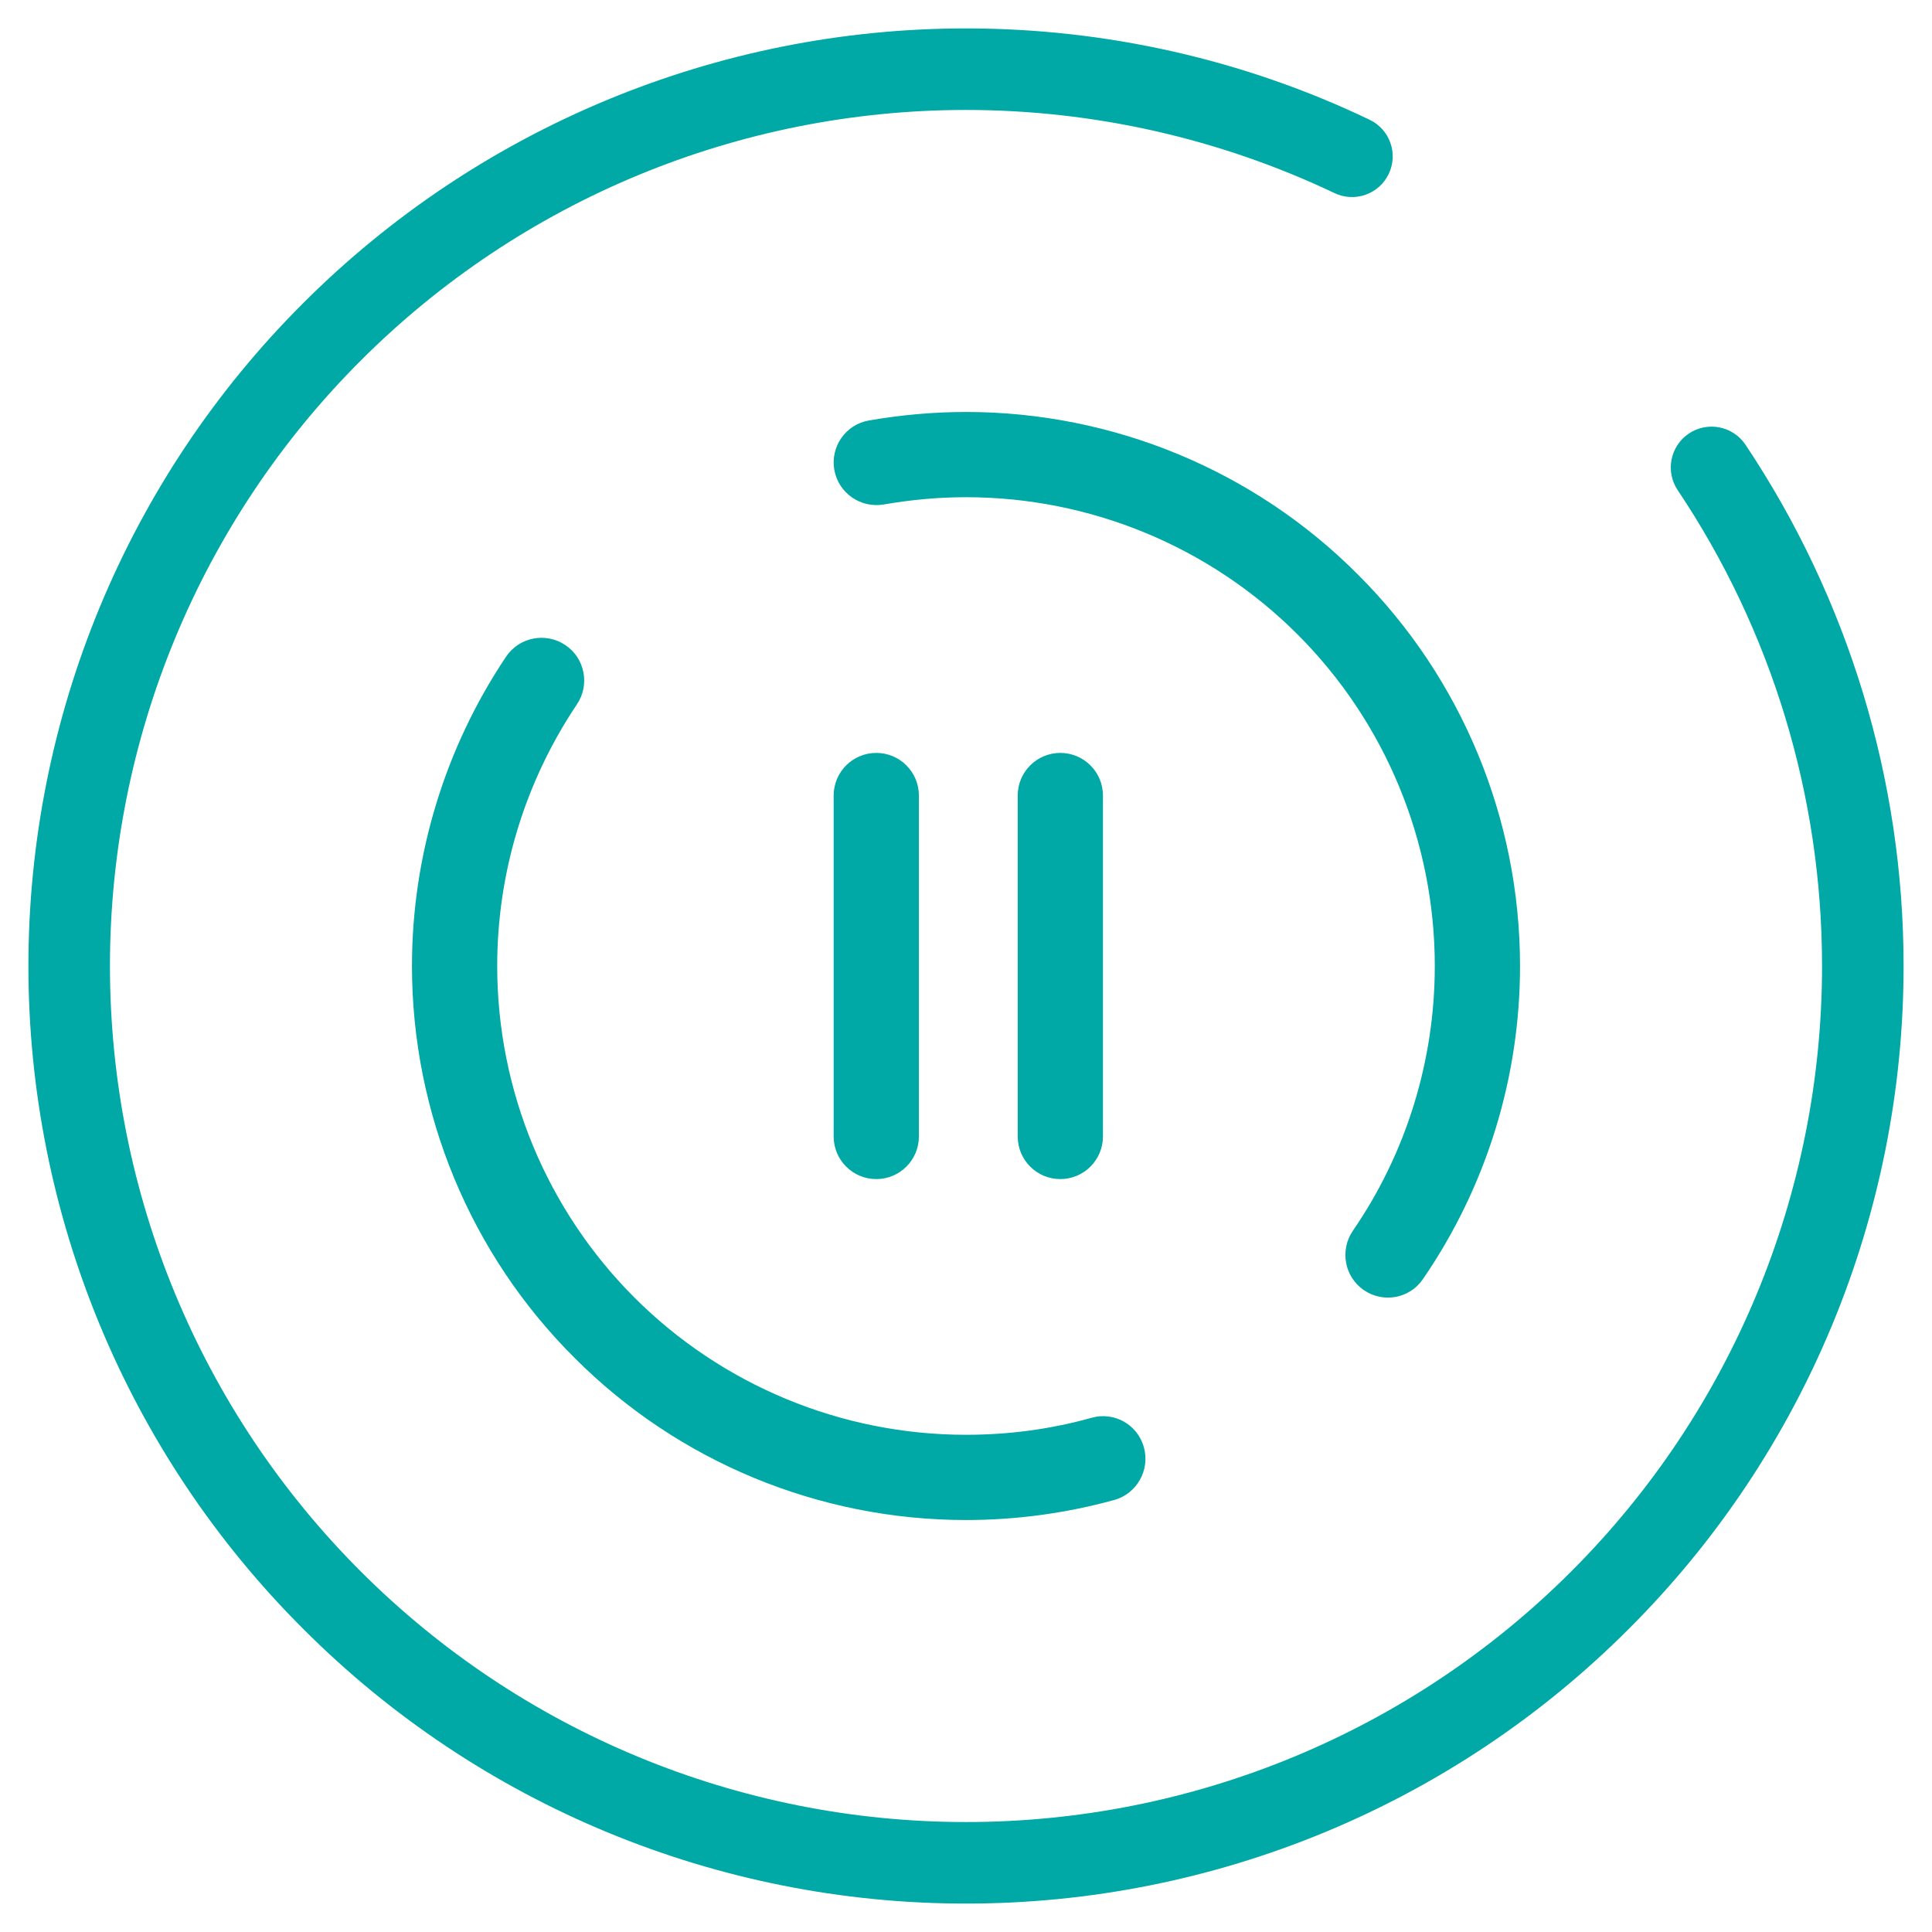
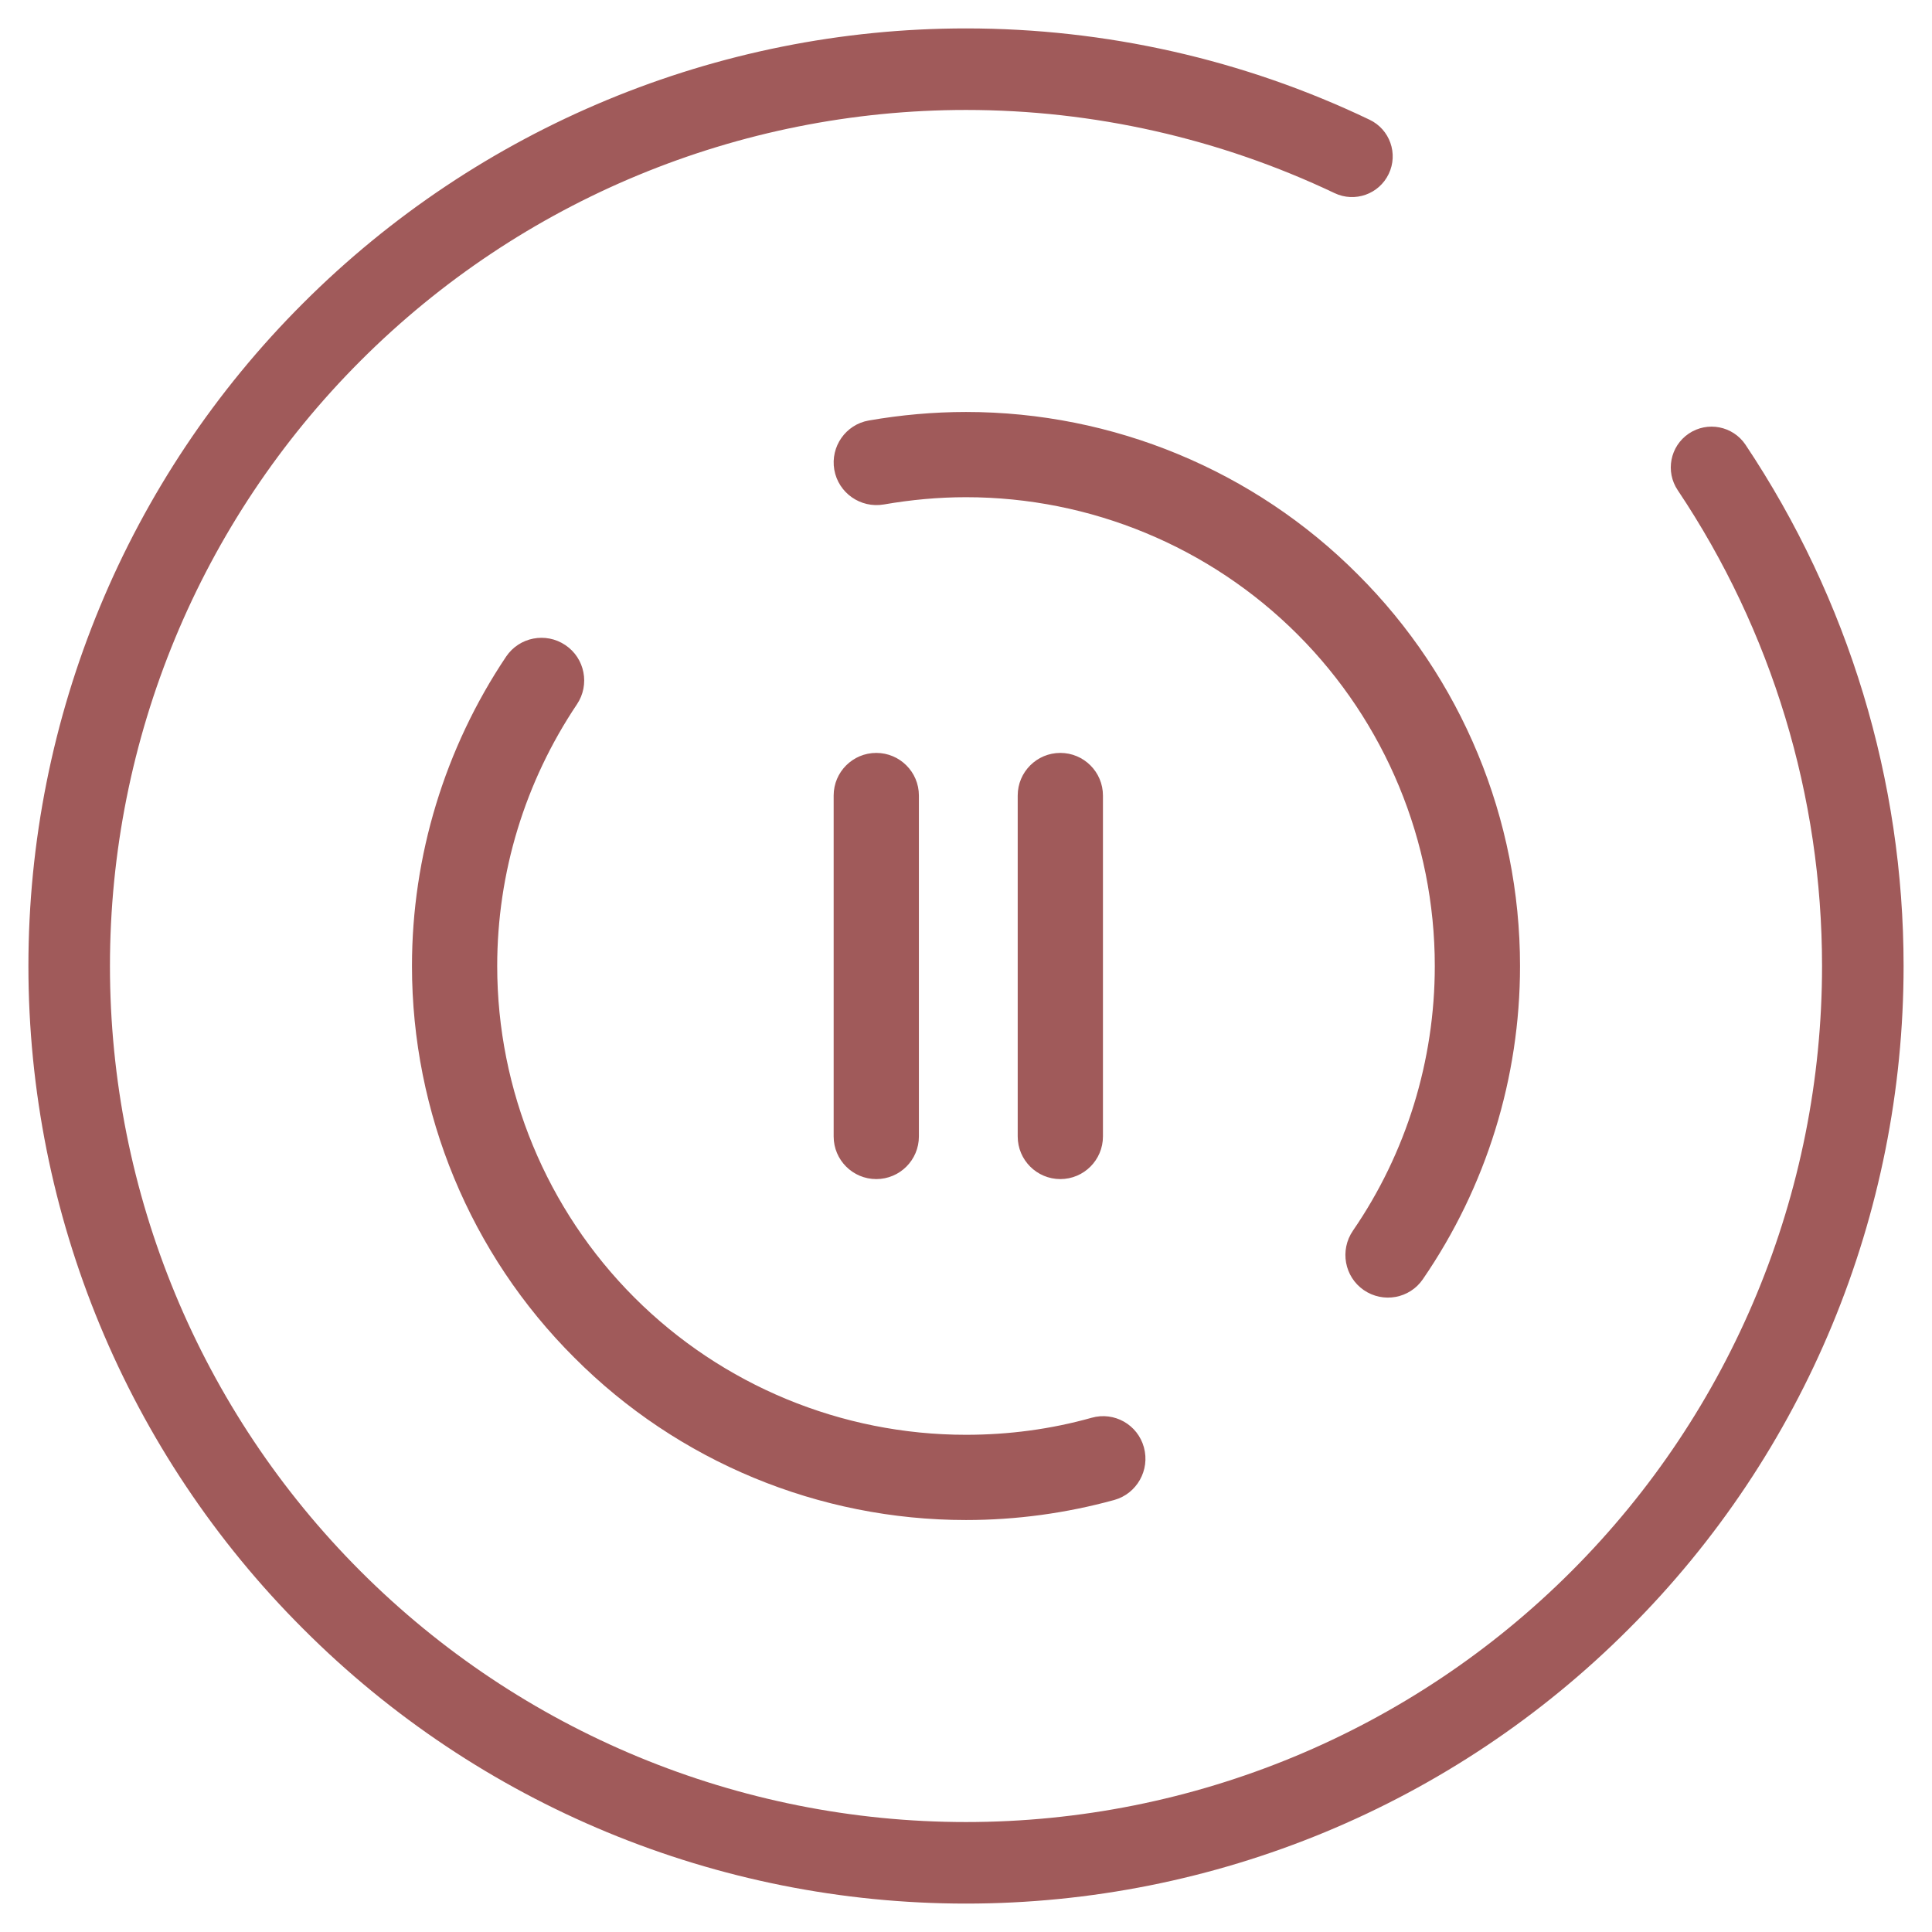
<svg xmlns="http://www.w3.org/2000/svg" style="isolation:isolate" viewBox="0 0 34 34" width="34pt" height="34pt" version="1.1" id="svg9">
  <defs id="defs13" />
  <linearGradient id="_lgradient_0" x1="0" y1="0.5" x2="1" y2="0.5" gradientTransform="matrix(33,0,0,33,0.5,0.5)" gradientUnits="userSpaceOnUse">
-     <stop offset="0%" stop-opacity="1" style="stop-color:#00a9a5" id="stop2" />
-     <stop offset="97.826%" stop-opacity="1" style="stop-color:#00a9a5" id="stop4" />
+     <stop offset="0%" stop-opacity="1" style="stop-color:#a05a5a" id="stop2" />
+     <stop offset="97.826%" stop-opacity="1" style="stop-color:#a05a5a" id="stop4" />
  </linearGradient>
-   <path d=" M 29.526 8.628 L 29.526 8.628 C 29.304 8.299 29.391 7.853 29.719 7.631 L 29.719 7.631 C 30.048 7.409 30.495 7.496 30.717 7.825 L 30.717 7.825 C 32.532 10.543 33.5 13.736 33.5 17 C 33.5 21.376 31.764 25.573 28.665 28.665 C 25.573 31.764 21.376 33.5 17 33.5 C 12.624 33.5 8.427 31.764 5.335 28.665 C 2.236 25.573 0.5 21.376 0.5 17 L 0.5 17 C 0.5 12.624 2.236 8.427 5.335 5.335 C 8.427 2.243 12.624 0.5 17 0.5 C 19.453 0.5 21.885 1.045 24.102 2.107 L 24.102 2.107 C 24.459 2.277 24.61 2.705 24.439 3.061 L 24.439 3.061 C 24.269 3.417 23.842 3.569 23.485 3.398 L 23.485 3.398 C 21.462 2.437 19.245 1.935 17 1.935 C 13.004 1.935 9.173 3.52 6.347 6.347 C 3.52 9.173 1.935 13.004 1.935 17 L 1.935 17 C 1.935 20.996 3.52 24.827 6.347 27.653 C 9.173 30.48 13.004 32.065 17 32.065 C 20.996 32.065 24.827 30.48 27.653 27.653 C 30.48 24.827 32.065 20.996 32.065 17 C 32.065 14.016 31.183 11.103 29.526 8.628 L 29.526 8.628 L 29.526 8.628 L 29.526 8.628 Z  M 19.212 24.95 L 19.212 24.95 C 19.61 24.838 20.022 25.072 20.131 25.471 L 20.131 25.471 C 20.241 25.871 20.007 26.286 19.61 26.397 L 19.61 26.397 C 18.763 26.63 17.885 26.75 17 26.75 C 14.413 26.75 11.93 25.723 10.107 23.892 C 8.278 22.07 7.25 19.588 7.25 17 C 7.25 15.065 7.827 13.167 8.907 11.555 L 8.907 11.555 C 9.139 11.211 9.606 11.121 9.95 11.353 L 9.95 11.353 C 10.294 11.584 10.384 12.051 10.153 12.395 L 10.153 12.395 C 9.238 13.76 8.75 15.357 8.75 17 C 8.75 19.19 9.62 21.29 11.165 22.835 C 12.71 24.38 14.81 25.25 17 25.25 C 17.75 25.25 18.493 25.152 19.212 24.95 L 19.212 24.95 L 19.212 24.95 L 19.212 24.95 Z  M 15.553 8.878 L 15.553 8.878 C 15.143 8.948 14.753 8.674 14.682 8.266 L 14.682 8.266 C 14.612 7.859 14.884 7.47 15.29 7.4 L 15.29 7.4 C 15.853 7.302 16.43 7.25 17 7.25 C 19.587 7.25 22.07 8.278 23.893 10.107 C 25.723 11.93 26.75 14.412 26.75 17 C 26.75 18.965 26.158 20.885 25.04 22.512 L 25.04 22.512 C 24.808 22.852 24.343 22.938 24.001 22.704 L 24.001 22.704 C 23.66 22.47 23.574 22.001 23.81 21.657 L 23.81 21.657 C 24.748 20.292 25.25 18.665 25.25 17 C 25.25 14.81 24.38 12.71 22.835 11.165 C 21.29 9.62 19.19 8.75 17 8.75 C 16.513 8.75 16.033 8.795 15.553 8.878 L 15.553 8.878 L 15.553 8.878 Z  M 15.421 13.25 L 15.421 13.25 C 15.835 13.25 16.171 13.586 16.171 14 L 16.171 20 C 16.171 20.414 15.835 20.75 15.421 20.75 L 15.421 20.75 C 15.007 20.75 14.671 20.414 14.671 20 L 14.671 14 C 14.671 13.586 15.007 13.25 15.421 13.25 L 15.421 13.25 Z  M 18.66 13.25 L 18.66 13.25 C 19.074 13.25 19.41 13.586 19.41 14 L 19.41 20 C 19.41 20.414 19.074 20.75 18.66 20.75 L 18.66 20.75 C 18.246 20.75 17.91 20.414 17.91 20 L 17.91 14 C 17.91 13.586 18.246 13.25 18.66 13.25 Z " fill-rule="evenodd" fill="url(#_lgradient_0)" id="path7" style="fill:#00a9a5;fill-opacity:1" />
+   <path d=" M 29.526 8.628 L 29.526 8.628 C 29.304 8.299 29.391 7.853 29.719 7.631 L 29.719 7.631 C 30.048 7.409 30.495 7.496 30.717 7.825 L 30.717 7.825 C 32.532 10.543 33.5 13.736 33.5 17 C 33.5 21.376 31.764 25.573 28.665 28.665 C 25.573 31.764 21.376 33.5 17 33.5 C 12.624 33.5 8.427 31.764 5.335 28.665 C 2.236 25.573 0.5 21.376 0.5 17 L 0.5 17 C 0.5 12.624 2.236 8.427 5.335 5.335 C 8.427 2.243 12.624 0.5 17 0.5 C 19.453 0.5 21.885 1.045 24.102 2.107 L 24.102 2.107 C 24.459 2.277 24.61 2.705 24.439 3.061 L 24.439 3.061 C 24.269 3.417 23.842 3.569 23.485 3.398 L 23.485 3.398 C 21.462 2.437 19.245 1.935 17 1.935 C 13.004 1.935 9.173 3.52 6.347 6.347 C 3.52 9.173 1.935 13.004 1.935 17 L 1.935 17 C 1.935 20.996 3.52 24.827 6.347 27.653 C 9.173 30.48 13.004 32.065 17 32.065 C 20.996 32.065 24.827 30.48 27.653 27.653 C 30.48 24.827 32.065 20.996 32.065 17 C 32.065 14.016 31.183 11.103 29.526 8.628 L 29.526 8.628 L 29.526 8.628 L 29.526 8.628 Z  M 19.212 24.95 L 19.212 24.95 C 19.61 24.838 20.022 25.072 20.131 25.471 L 20.131 25.471 C 20.241 25.871 20.007 26.286 19.61 26.397 L 19.61 26.397 C 18.763 26.63 17.885 26.75 17 26.75 C 14.413 26.75 11.93 25.723 10.107 23.892 C 8.278 22.07 7.25 19.588 7.25 17 C 7.25 15.065 7.827 13.167 8.907 11.555 L 8.907 11.555 C 9.139 11.211 9.606 11.121 9.95 11.353 L 9.95 11.353 C 10.294 11.584 10.384 12.051 10.153 12.395 L 10.153 12.395 C 9.238 13.76 8.75 15.357 8.75 17 C 8.75 19.19 9.62 21.29 11.165 22.835 C 12.71 24.38 14.81 25.25 17 25.25 C 17.75 25.25 18.493 25.152 19.212 24.95 L 19.212 24.95 L 19.212 24.95 L 19.212 24.95 Z  M 15.553 8.878 L 15.553 8.878 C 15.143 8.948 14.753 8.674 14.682 8.266 L 14.682 8.266 C 14.612 7.859 14.884 7.47 15.29 7.4 L 15.29 7.4 C 15.853 7.302 16.43 7.25 17 7.25 C 19.587 7.25 22.07 8.278 23.893 10.107 C 25.723 11.93 26.75 14.412 26.75 17 C 26.75 18.965 26.158 20.885 25.04 22.512 L 25.04 22.512 C 24.808 22.852 24.343 22.938 24.001 22.704 L 24.001 22.704 C 23.66 22.47 23.574 22.001 23.81 21.657 L 23.81 21.657 C 24.748 20.292 25.25 18.665 25.25 17 C 25.25 14.81 24.38 12.71 22.835 11.165 C 21.29 9.62 19.19 8.75 17 8.75 C 16.513 8.75 16.033 8.795 15.553 8.878 L 15.553 8.878 L 15.553 8.878 Z  M 15.421 13.25 L 15.421 13.25 C 15.835 13.25 16.171 13.586 16.171 14 L 16.171 20 C 16.171 20.414 15.835 20.75 15.421 20.75 L 15.421 20.75 C 15.007 20.75 14.671 20.414 14.671 20 L 14.671 14 C 14.671 13.586 15.007 13.25 15.421 13.25 L 15.421 13.25 Z  M 18.66 13.25 L 18.66 13.25 C 19.074 13.25 19.41 13.586 19.41 14 L 19.41 20 C 19.41 20.414 19.074 20.75 18.66 20.75 L 18.66 20.75 C 18.246 20.75 17.91 20.414 17.91 20 L 17.91 14 C 17.91 13.586 18.246 13.25 18.66 13.25 Z " fill-rule="evenodd" fill="url(#_lgradient_0)" id="path7" style="fill:#a05a5a;fill-opacity:1" />
</svg>
